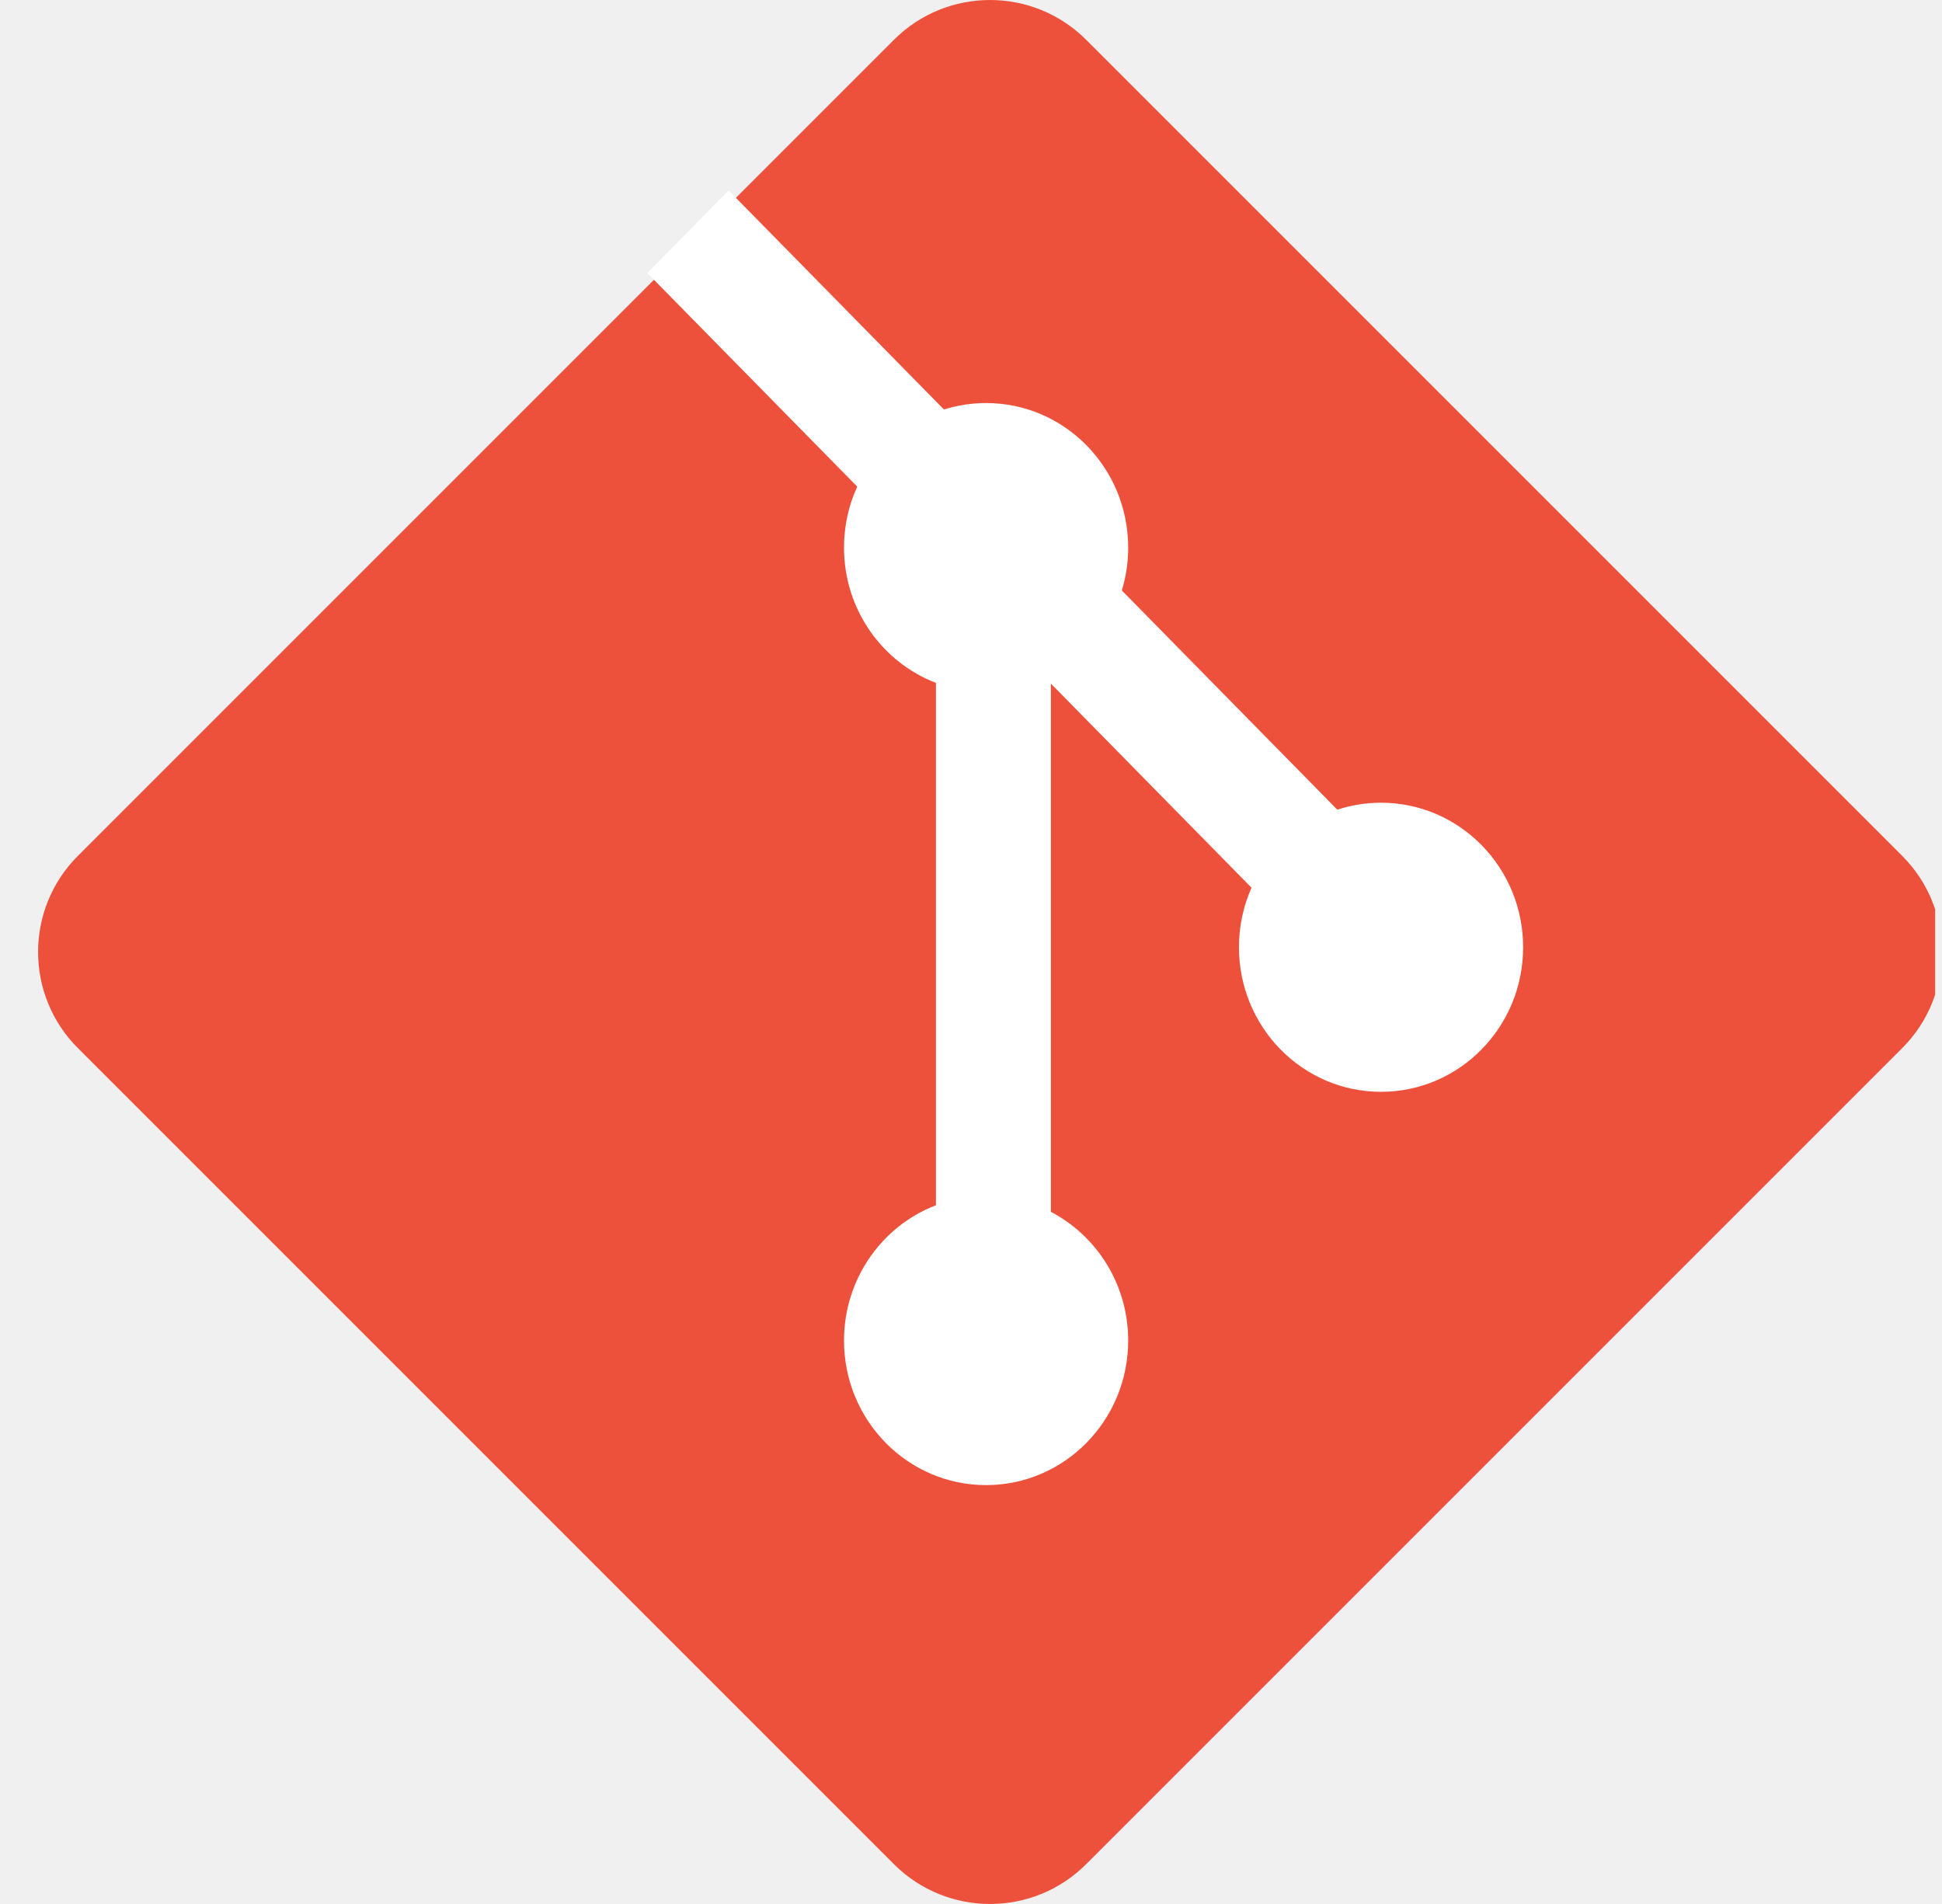
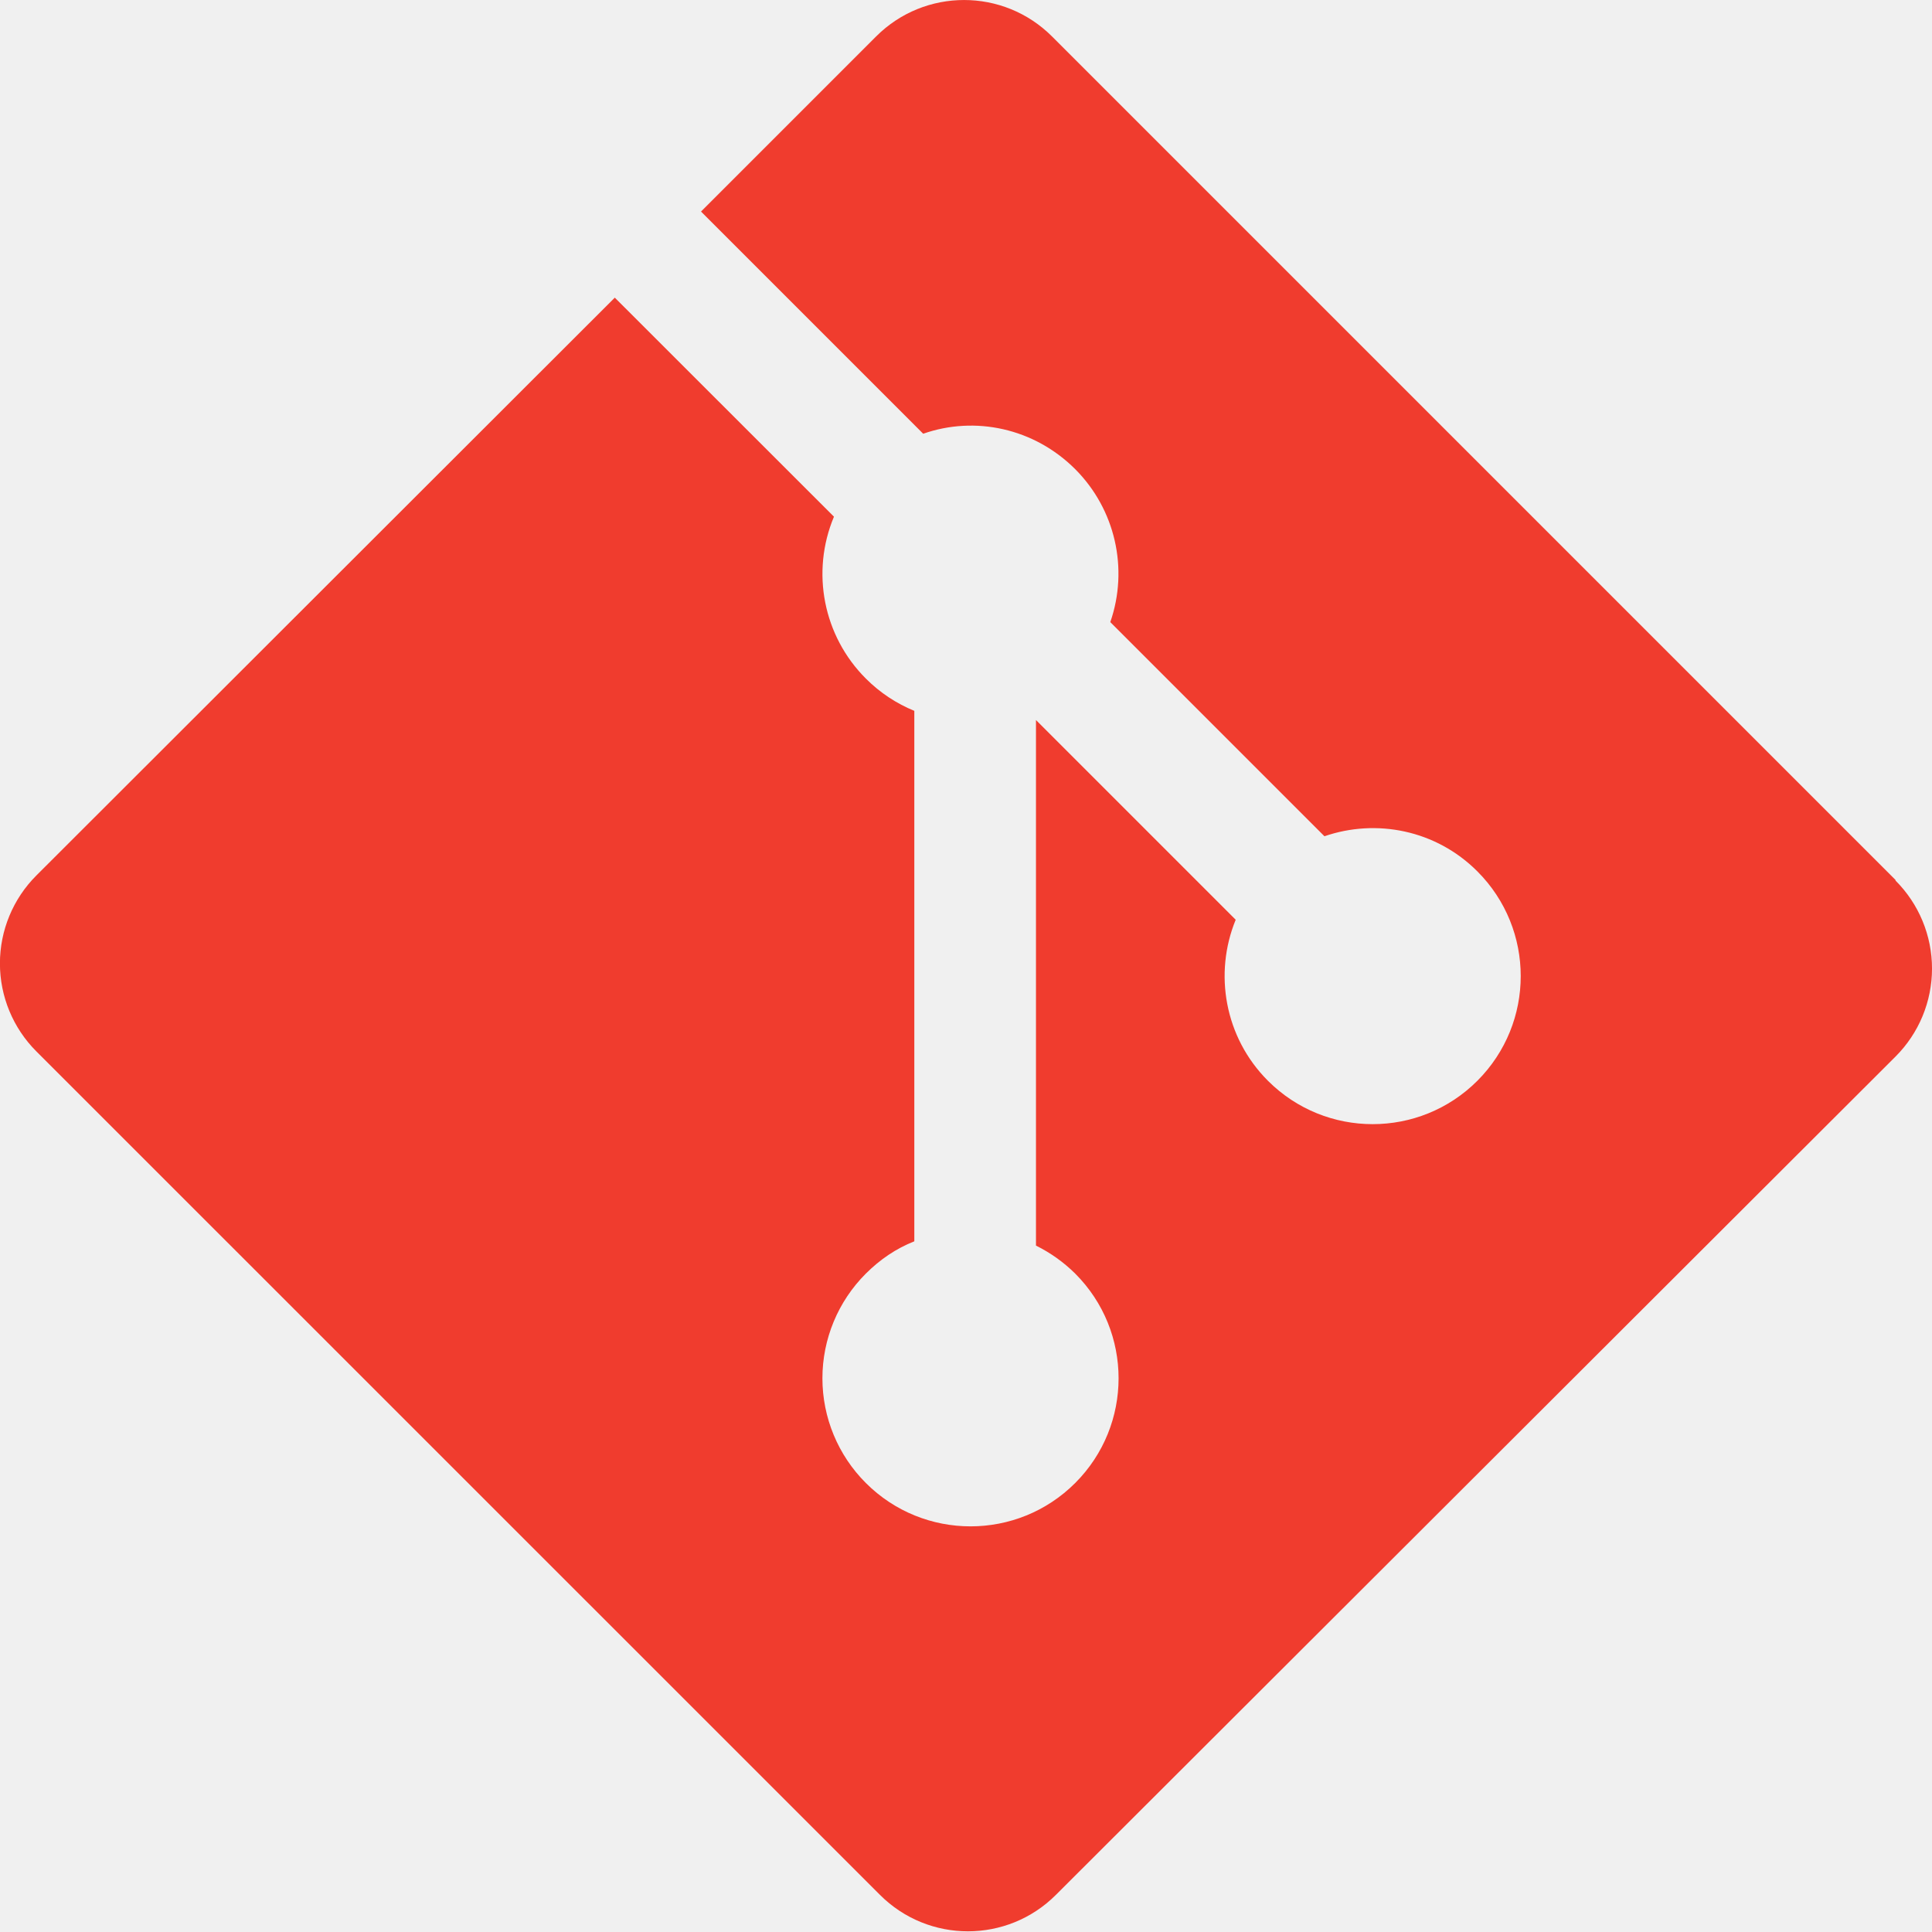
- <svg xmlns="http://www.w3.org/2000/svg" width="51" height="50" viewBox="0 0 51 50" fill="none">
-   <g clip-path="url(#clip0_1479_21476)">
-     <path d="M2.045 27.524C0.652 26.13 0.652 23.87 2.045 22.476L23.476 1.045C24.87 -0.348 27.13 -0.348 28.524 1.045L49.955 22.476C51.348 23.87 51.348 26.13 49.955 27.524L28.524 48.955C27.13 50.348 24.87 50.348 23.476 48.955L2.045 27.524Z" fill="#EE513B" />
-     <path d="M19.134 5L17 7.171L22.512 12.779C22.289 13.265 22.165 13.808 22.165 14.38C22.165 16.005 23.168 17.392 24.579 17.933V31.651C23.168 32.192 22.165 33.579 22.165 35.204C22.165 37.3 23.835 39 25.896 39C27.957 39 29.628 37.3 29.628 35.204C29.628 33.731 28.803 32.453 27.598 31.824V17.952L32.867 23.312C32.655 23.789 32.537 24.319 32.537 24.876C32.537 26.973 34.207 28.672 36.268 28.672C38.329 28.672 40 26.973 40 24.876C40 22.779 38.329 21.08 36.268 21.08C35.868 21.08 35.482 21.144 35.12 21.263L29.461 15.506C29.57 15.15 29.628 14.772 29.628 14.38C29.628 12.284 27.957 10.584 25.896 10.584C25.511 10.584 25.14 10.644 24.79 10.754L19.134 5Z" fill="white" />
-   </g>
-   <defs>
-     <clipPath id="clip0_1479_21476">
-       <rect width="50" height="50" fill="white" transform="translate(0.820312)" />
-     </clipPath>
-   </defs>
+ <svg xmlns="http://www.w3.org/2000/svg" width="64" height="64" viewBox="0 0 32 32">
+   <path d="M31.396 14.575L17.425.604a2.06 2.06 0 0 0-2.914 0l-2.9 2.9 3.68 3.68c.856-.3 1.836-.095 2.518.587a2.45 2.45 0 0 1 .581 2.533l3.547 3.547c.858-.296 1.848-.105 2.533.582a2.45 2.45 0 1 1-3.469 3.468c-.72-.72-.898-1.78-.534-2.667l-3.308-3.308v8.705a2.5 2.5 0 0 1 .65.464 2.45 2.45 0 1 1-3.468 3.468 2.45 2.45 0 0 1 0-3.468c.237-.236.5-.415.803-.535v-8.786c-.292-.12-.566-.297-.803-.535a2.45 2.45 0 0 1-.528-2.681l-3.63-3.628-9.58 9.57a2.06 2.06 0 0 0 0 2.915l13.972 13.97a2.06 2.06 0 0 0 2.914 0L31.396 17.5a2.06 2.06 0 0 0 0-2.915" fill="#f03c2e" />
</svg>
